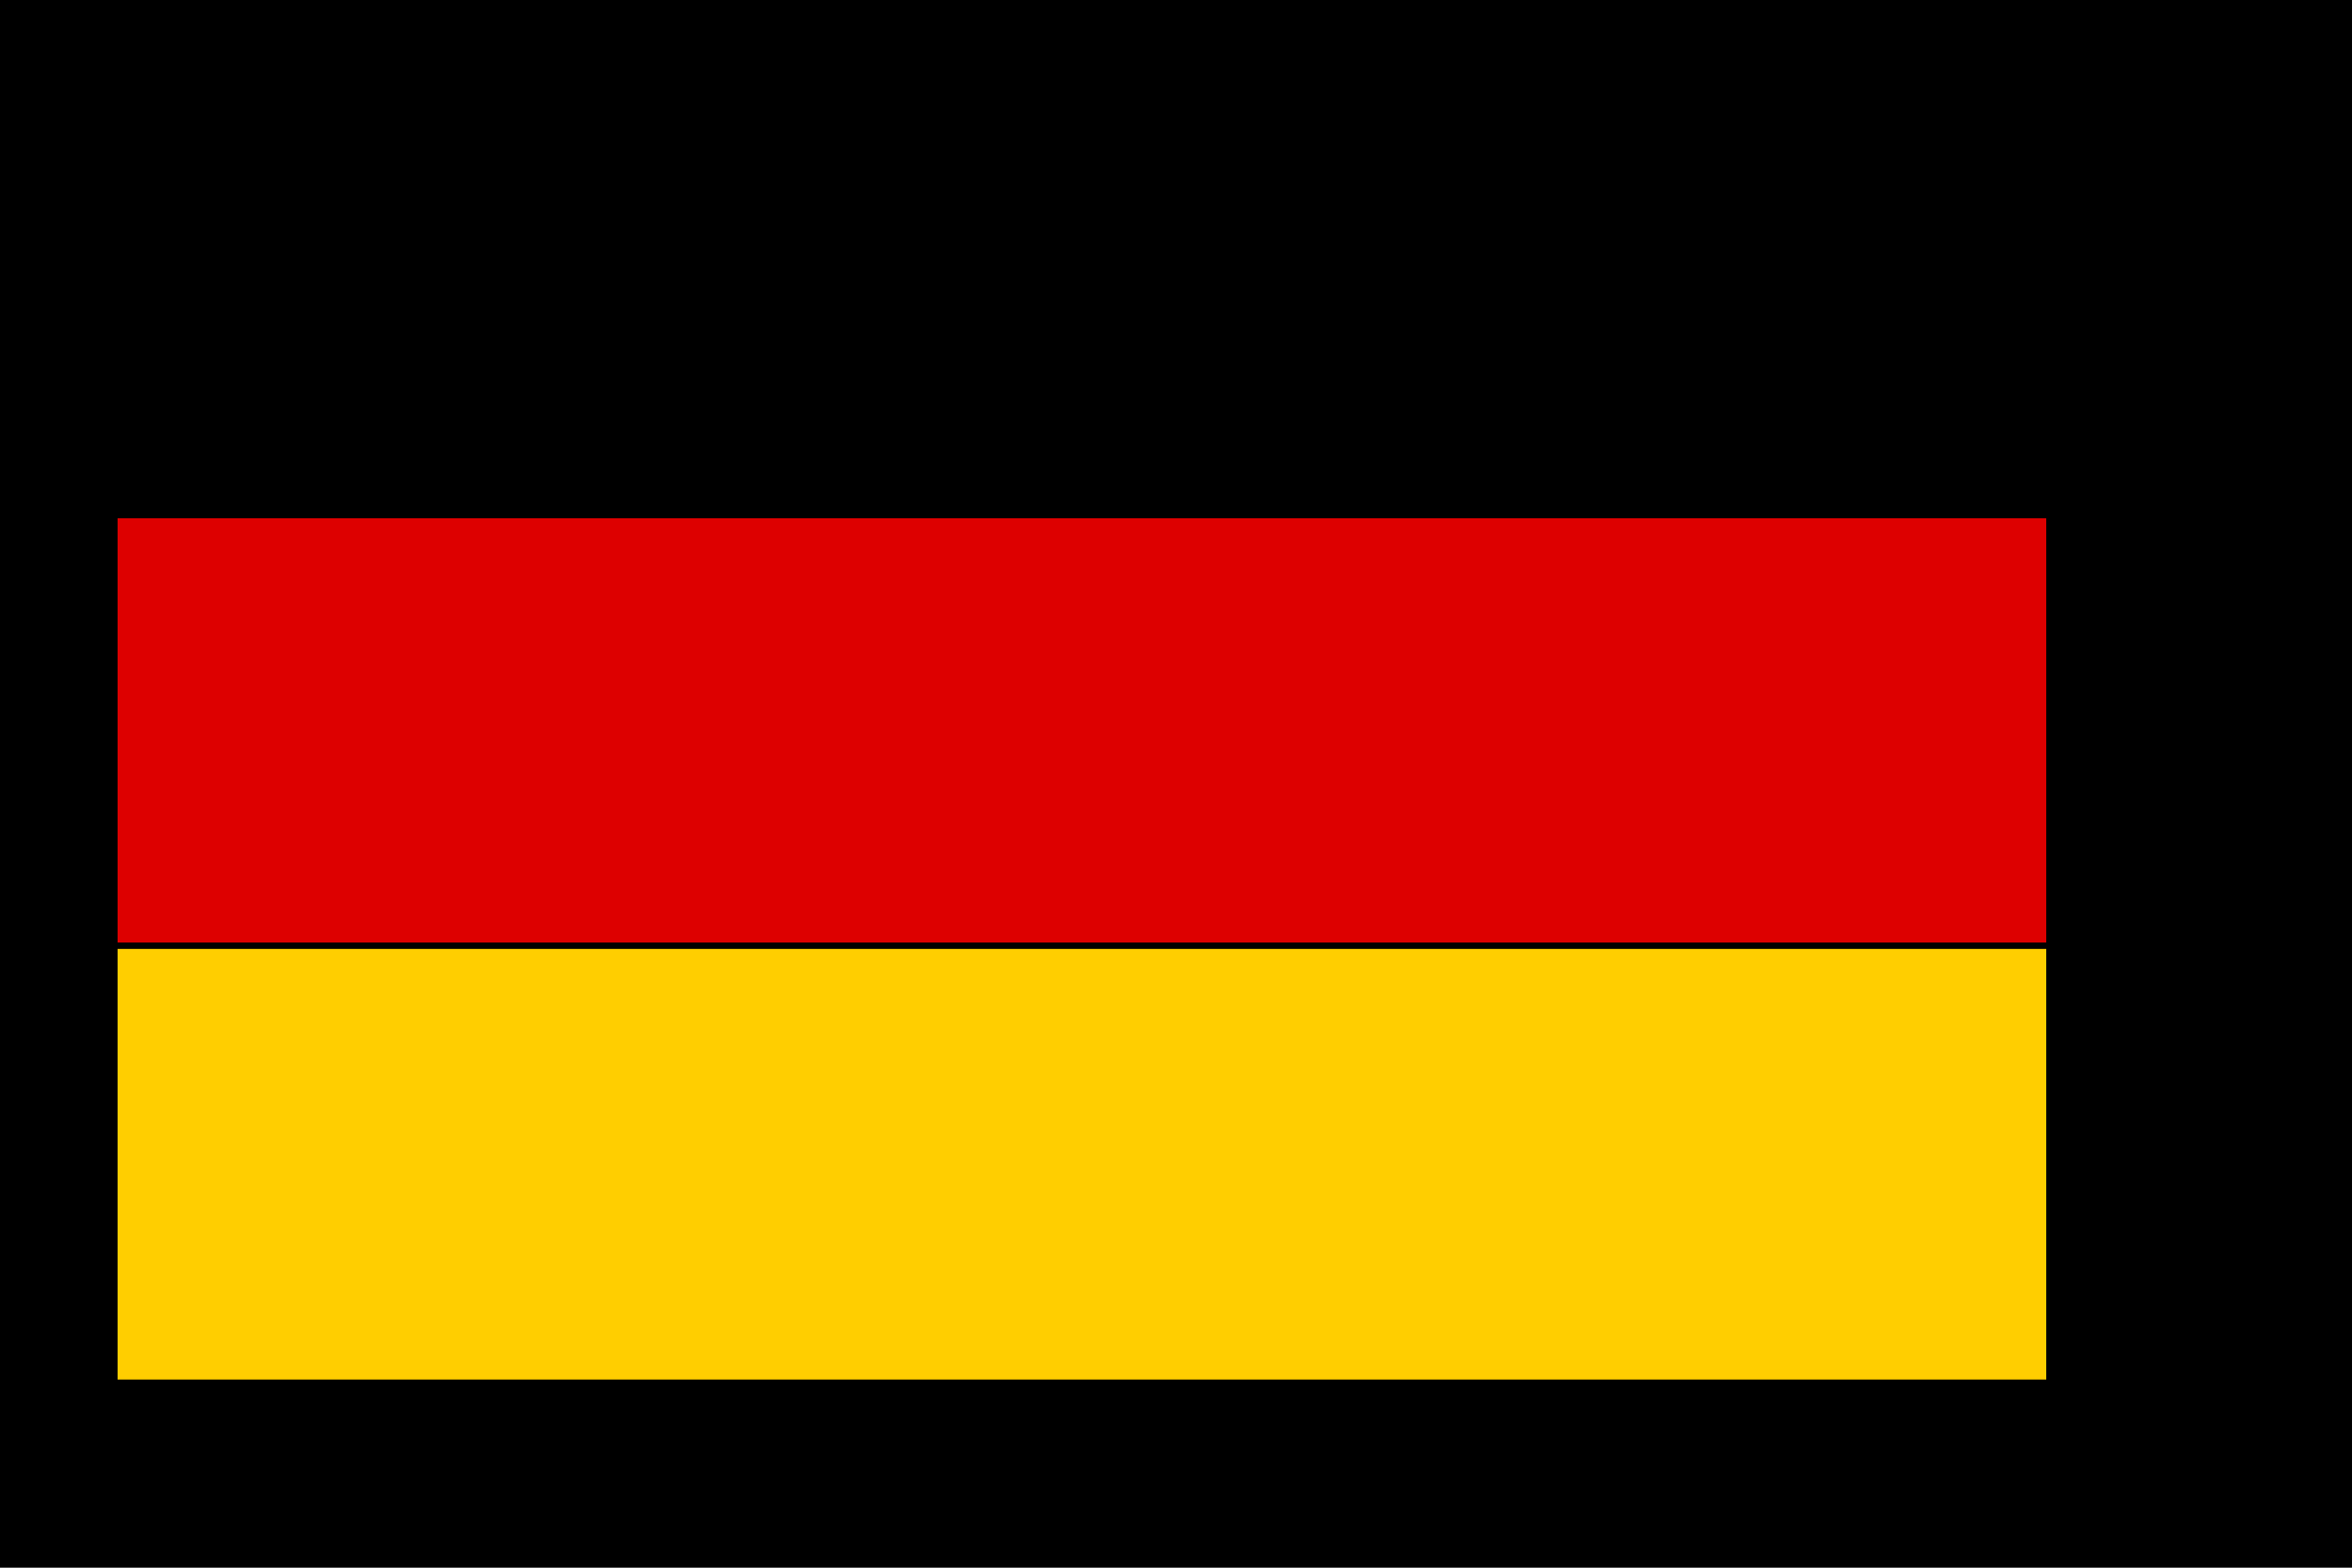
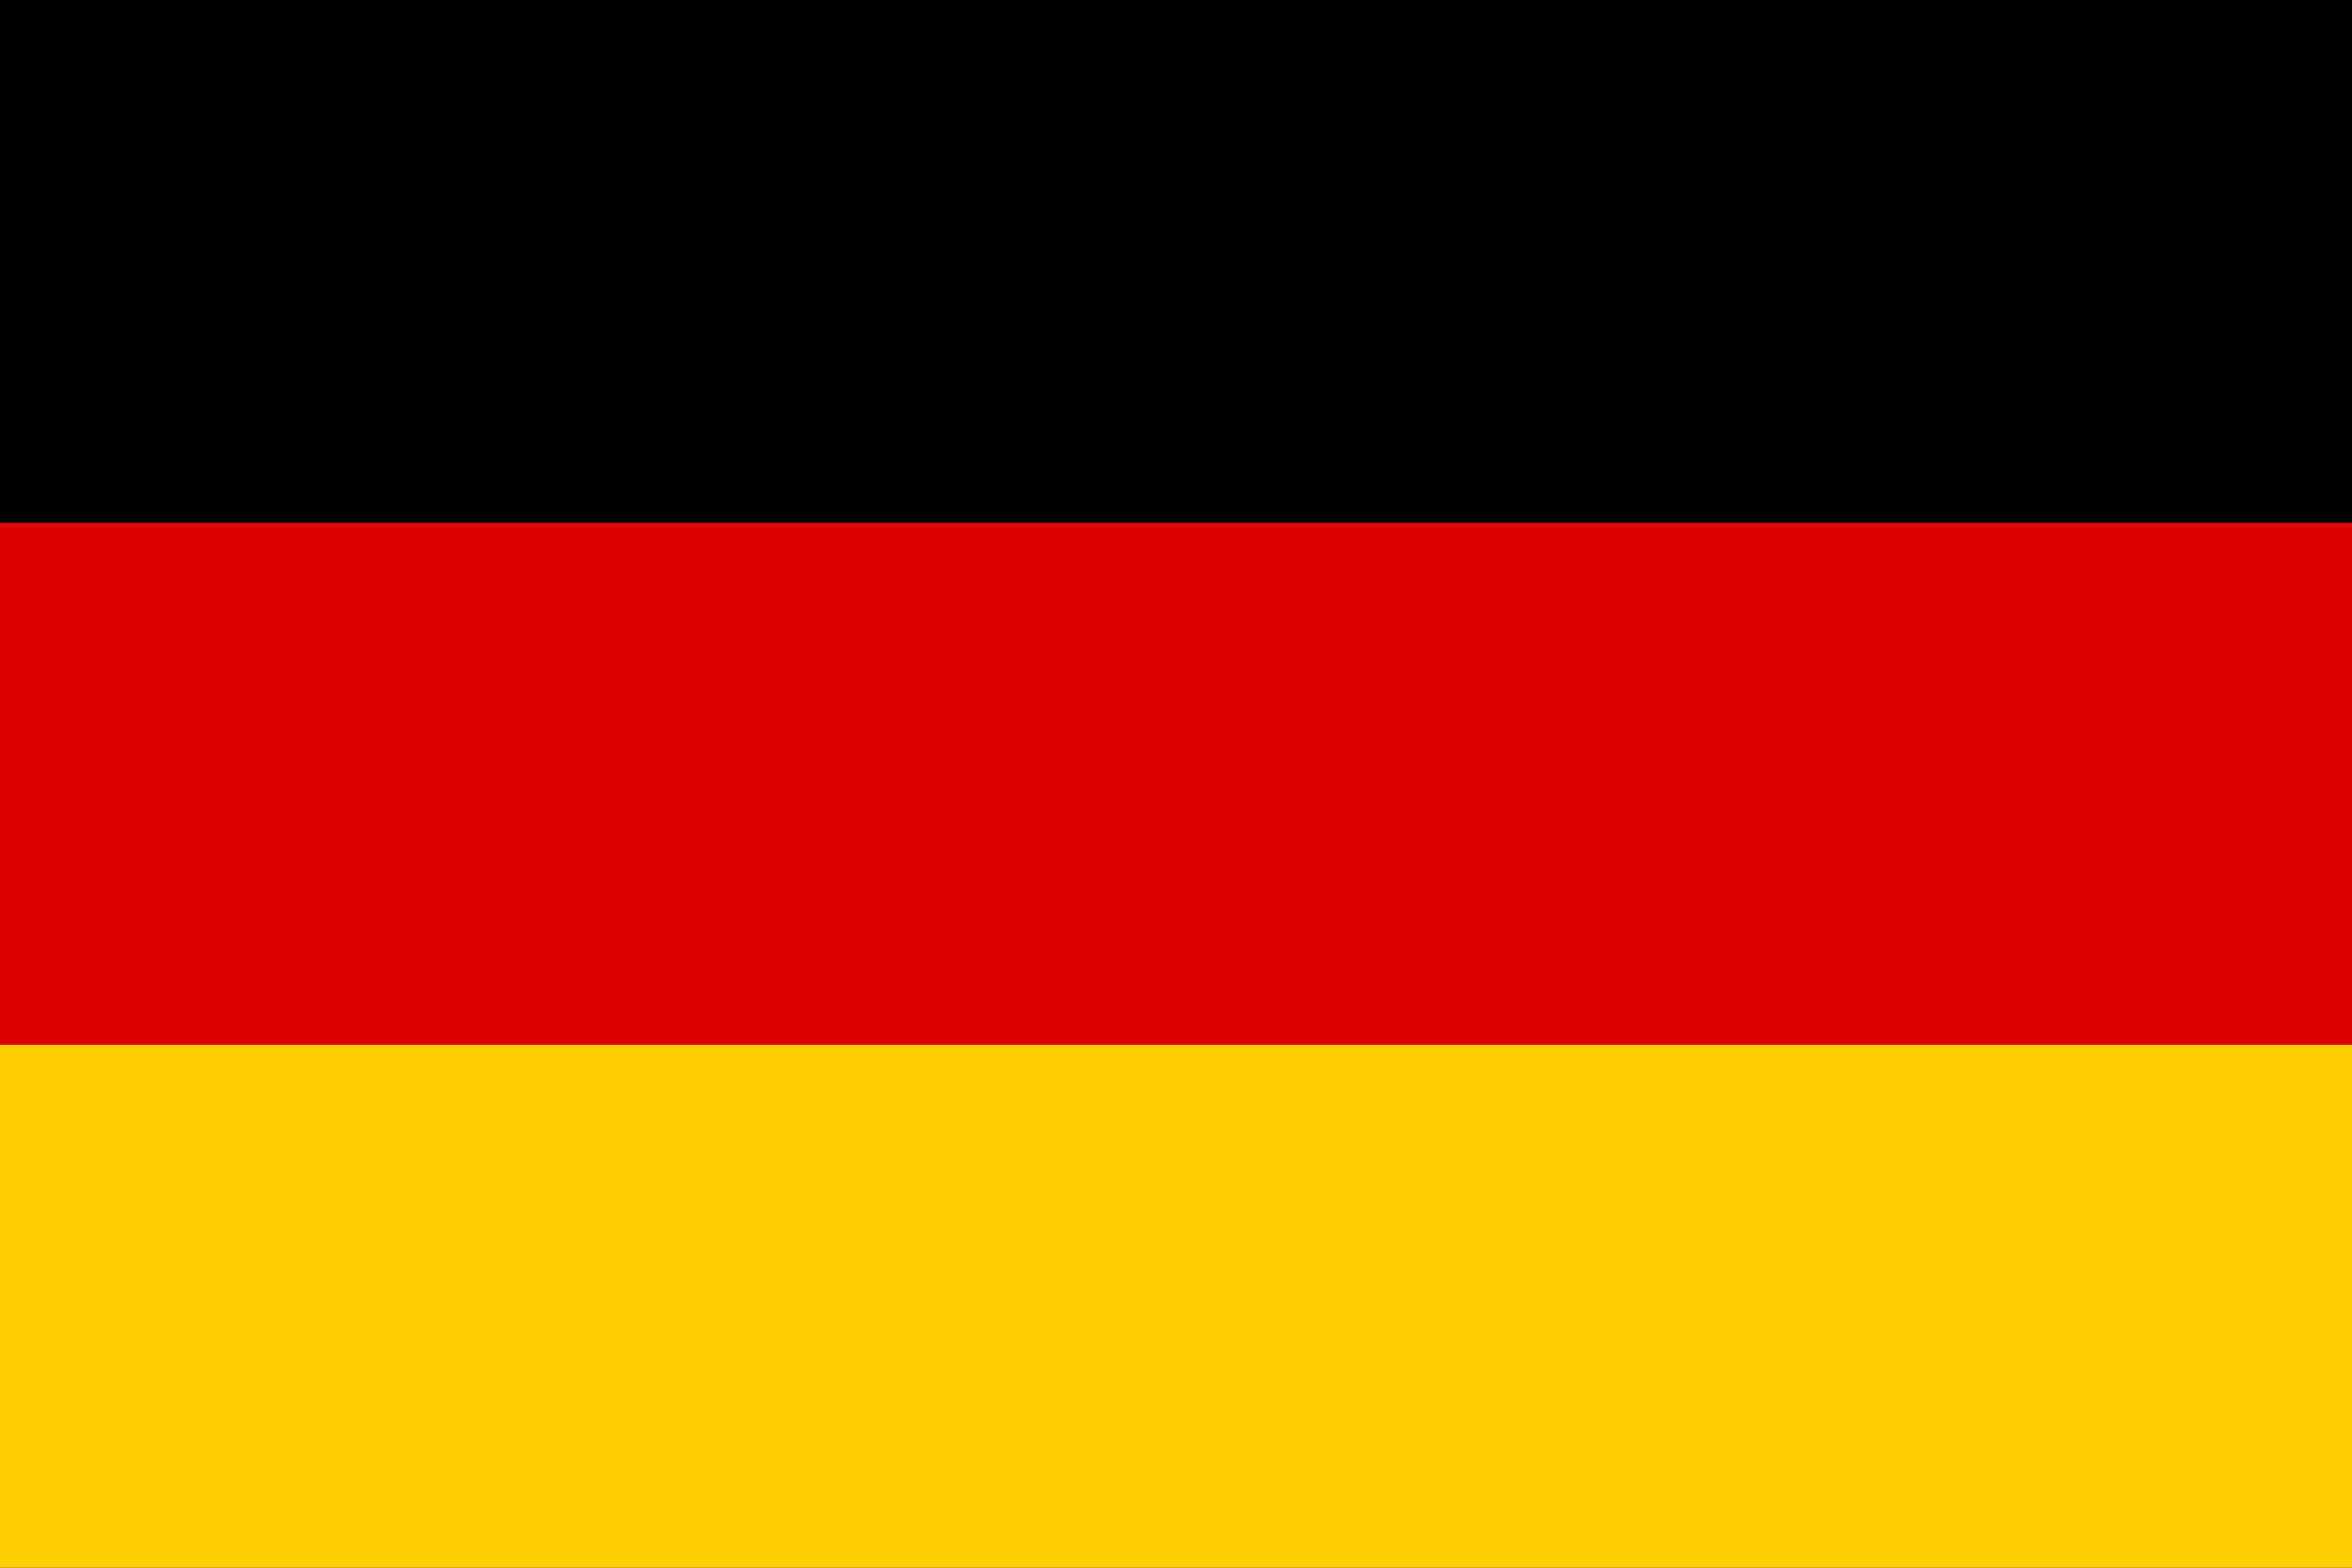
<svg xmlns="http://www.w3.org/2000/svg" viewBox="0 0 3 2" width="300" height="200">
-   <rect width="3" height="2" fill="#000" />
-   <g transform="translate(0.15,0.12) scale(0.82)">
-     <rect y="0.66" width="3" height="0.66" fill="#D00" />
-     <rect y="1.33" width="3" height="0.67" fill="#FFCE00" />
-   </g>
+   <rect width="3" height="2" fill="#000000" />
+   <rect y="0.667" width="3" height="0.667" fill="#DD0000" />
+   <rect y="1.333" width="3" height="0.667" fill="#FFCE00" />
</svg>
